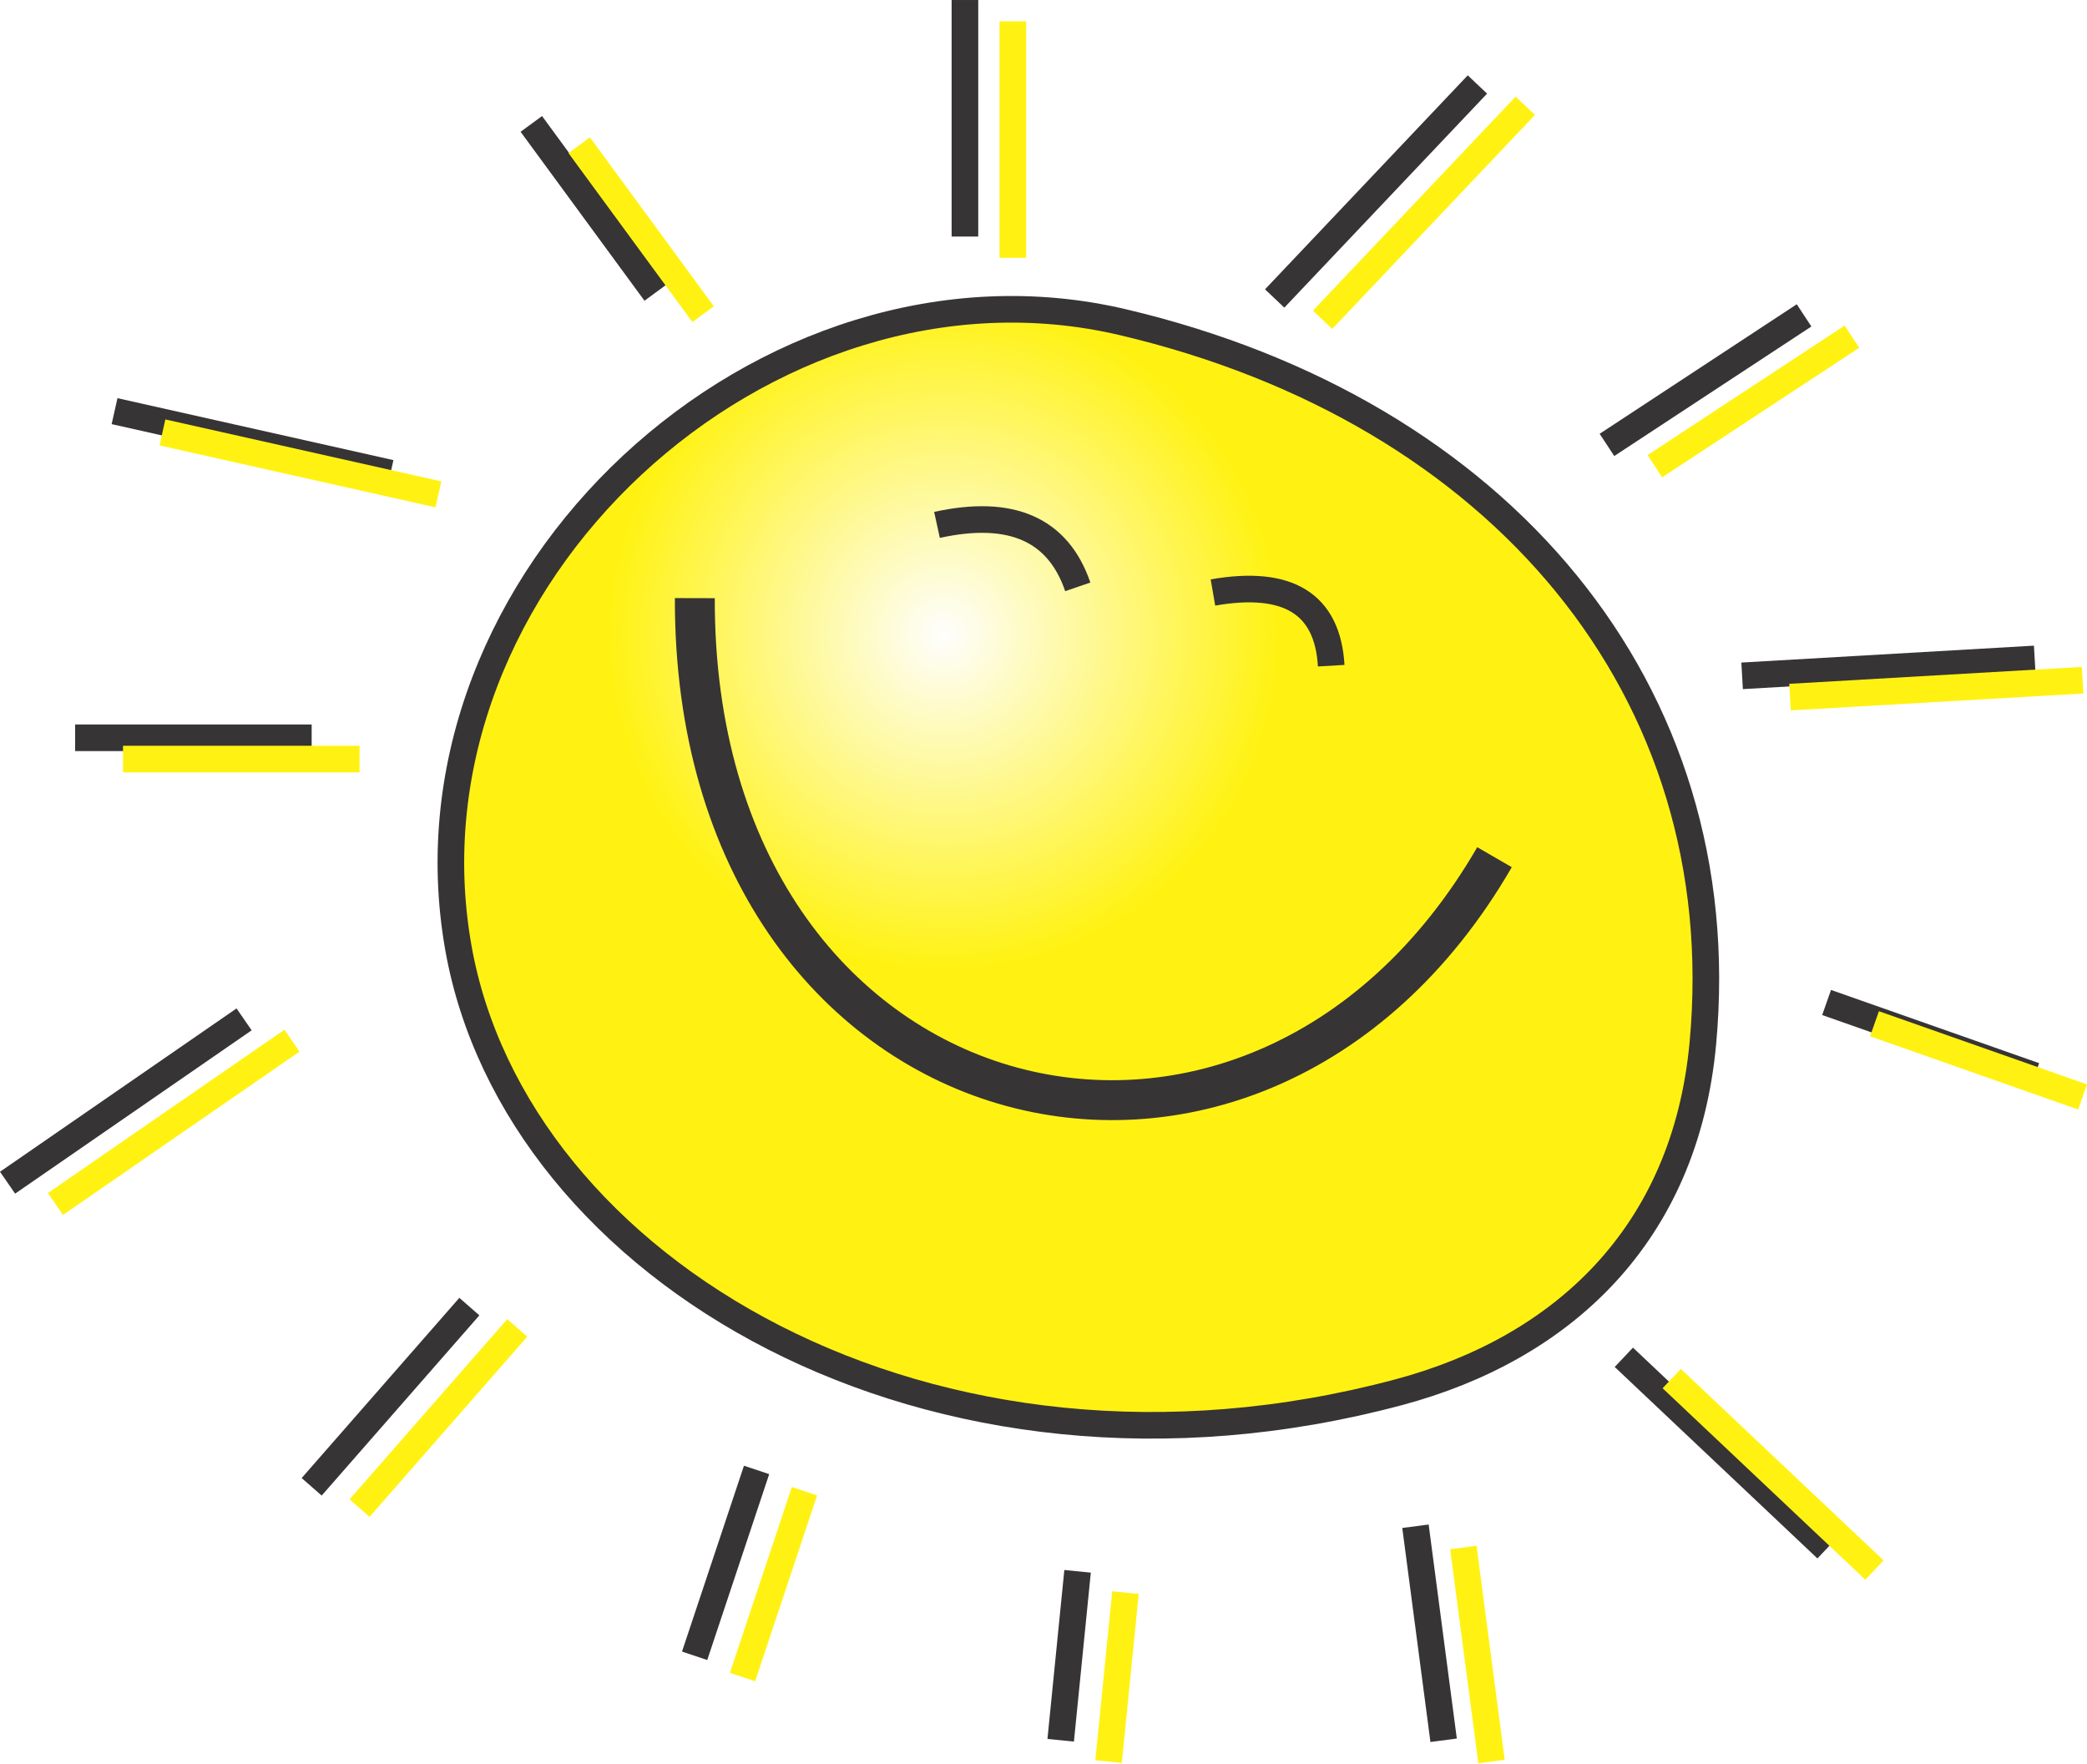
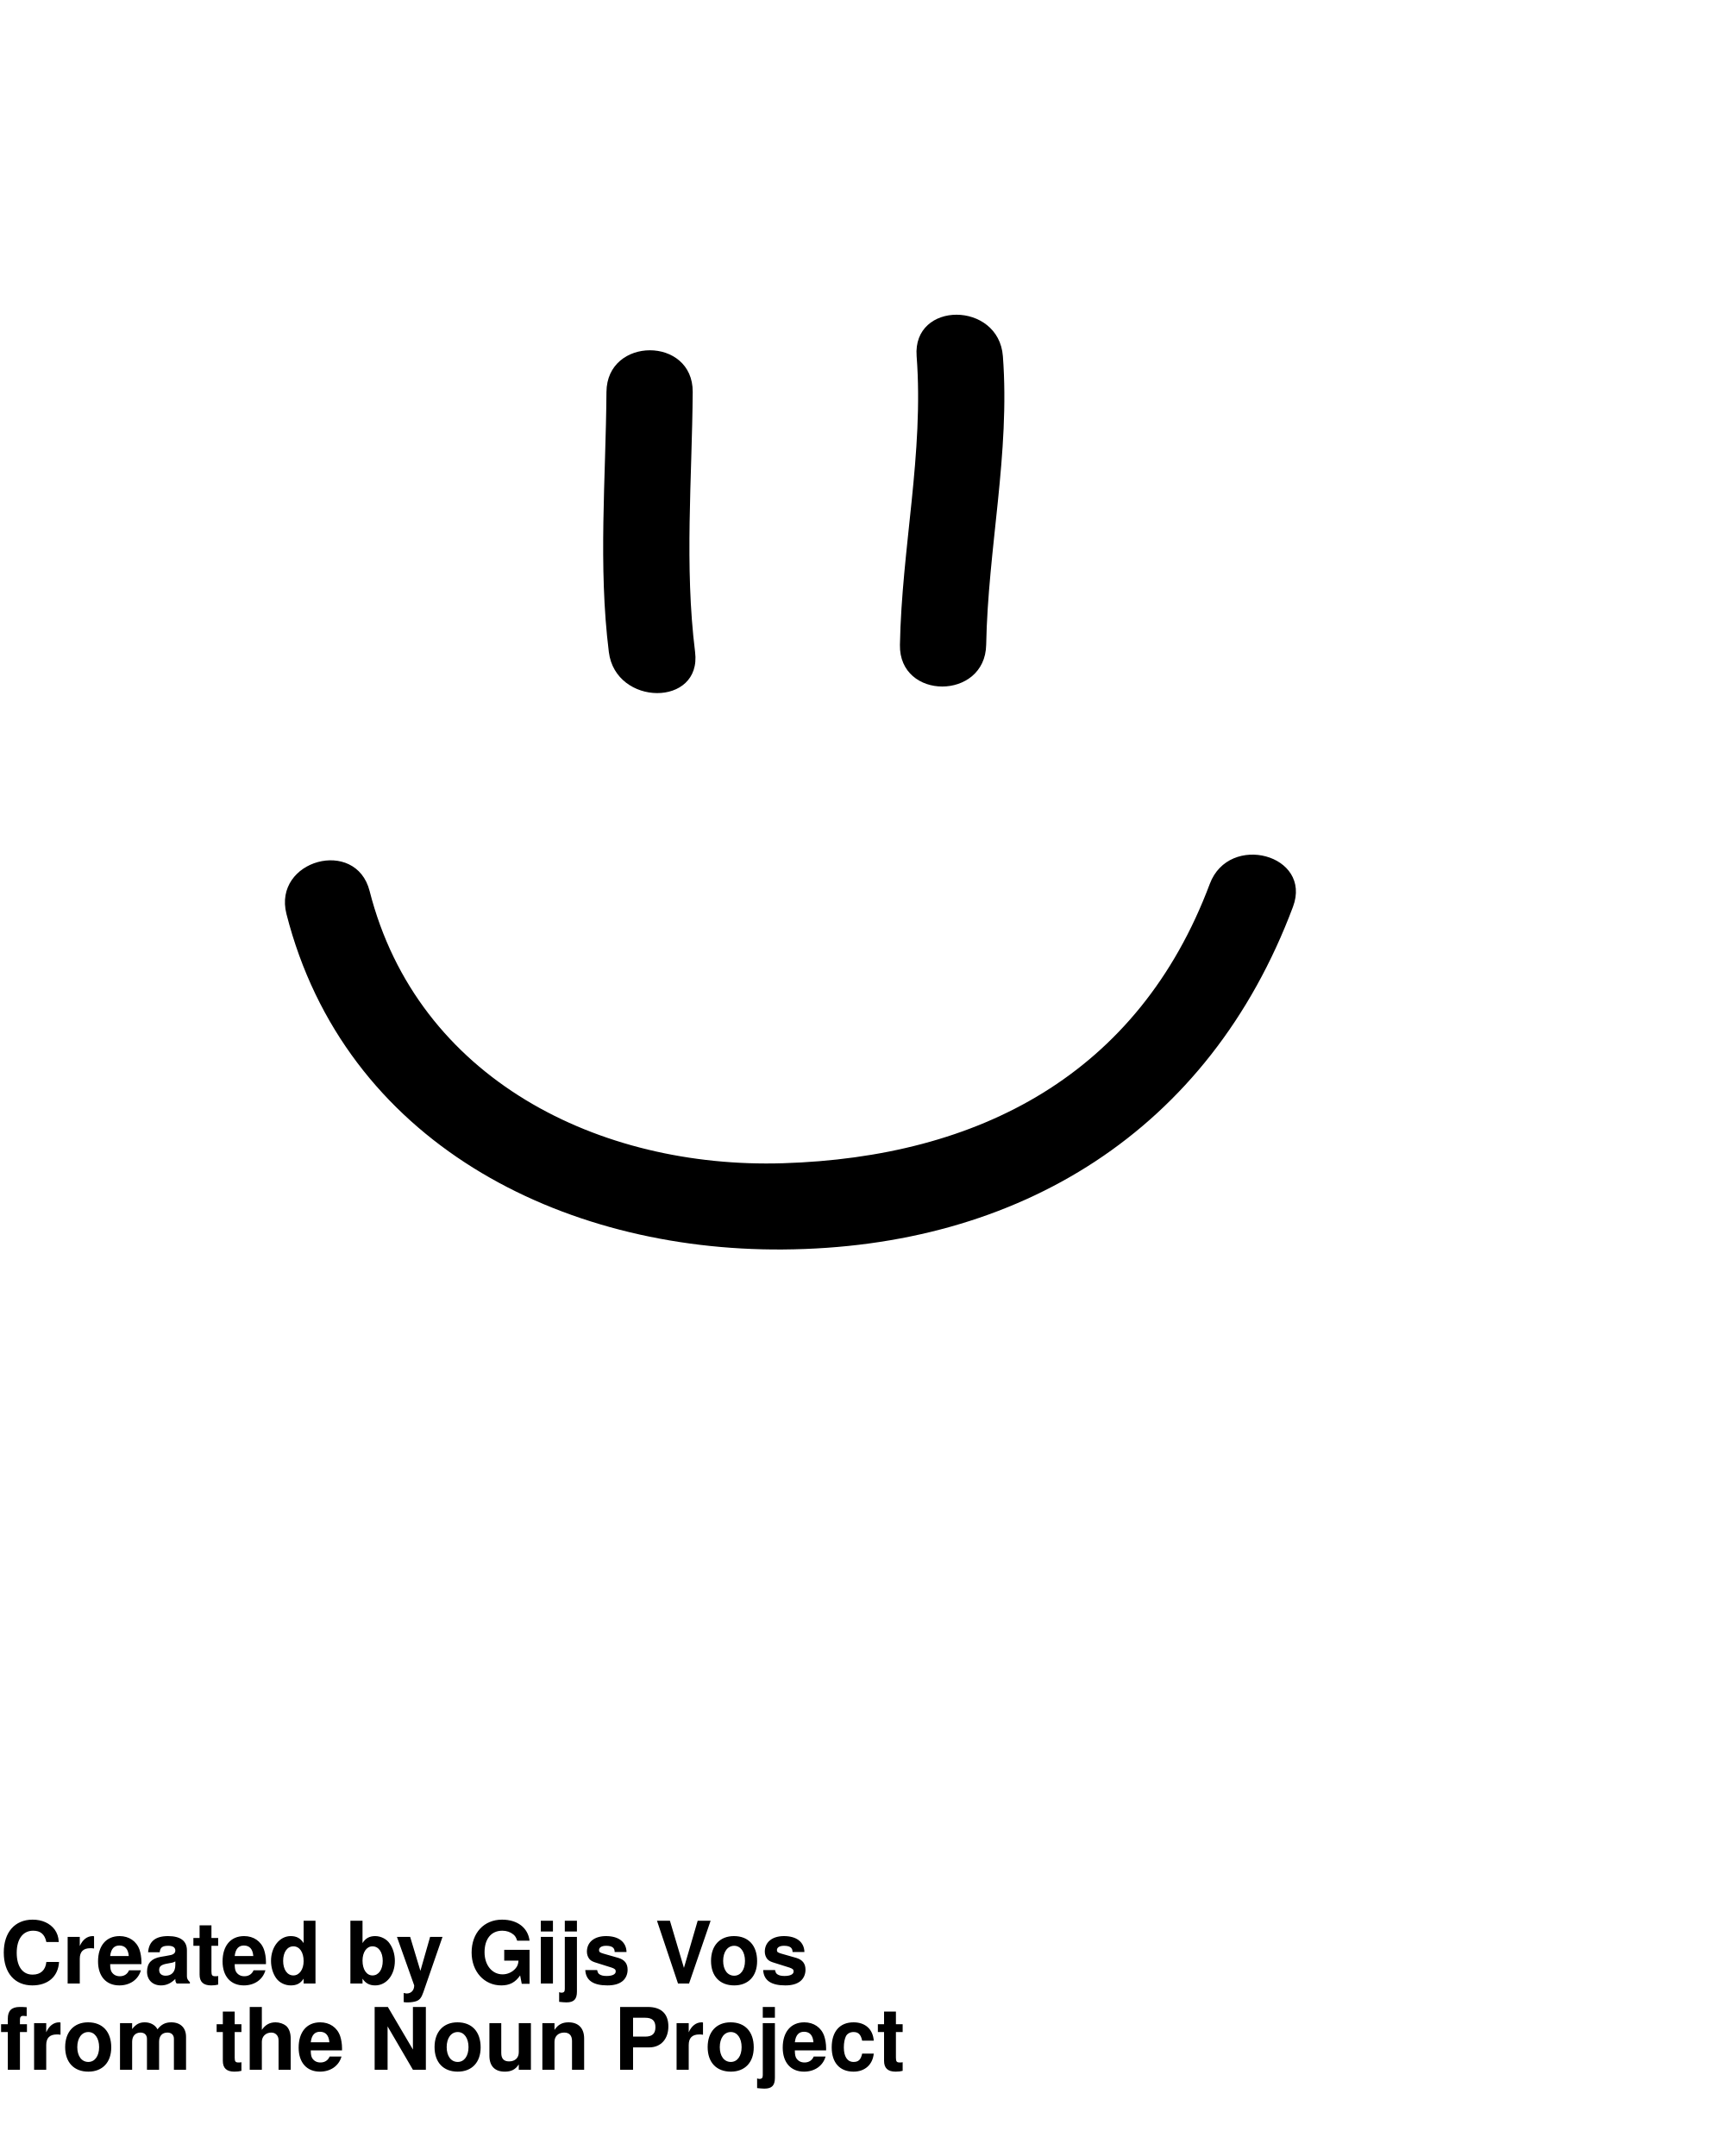
- <svg xmlns="http://www.w3.org/2000/svg" width="277.94" height="234.82" fill-rule="evenodd" image-rendering="optimizeQuality" shape-rendering="geometricPrecision" text-rendering="geometricPrecision" viewBox="0 0 7368.74 6225.47">
-   <defs>
-     <radialGradient id="a" cx="3331.8" cy="2240.9" r="1184.5" gradientUnits="userSpaceOnUse">
-       <stop stop-color="#fefefe" offset="0" />
-       <stop stop-color="#fff212" offset="1" />
-     </radialGradient>
-   </defs>
-   <path d="m6012.5 3682.6c-62.715 681.24-500.54 1079.6-1073.8 1232.8-1652.5 441.84-3120.2-431.74-3320.6-1570.8-228.96-1301.3 1086.3-2503.7 2346.3-2207.1 1330.3 313.08 2162.8 1299.4 2048.1 2545.2z" fill="url(#a)" stroke="#373435" stroke-width="93.941" />
-   <path d="m5276.8 3026.4c-853.14 1474.2-2828.3 970.48-2823.5-914.66" fill="none" stroke="#373435" stroke-width="140.91" />
-   <path d="m4700.2 2350.3c-12.757-218.57-151.95-304.73-417.57-258.5" fill="none" stroke="#373435" stroke-width="93.941" />
-   <path d="m3805.4 2071.9c-69.478-203.24-235.18-276.15-497.1-218.72" fill="none" stroke="#373435" stroke-width="93.941" />
-   <path d="m861.82 3599-835.13 576.64" fill="none" stroke="#373435" stroke-width="93.941" />
-   <path d="m1100.4 2604.8h-835.13" fill="none" stroke="#373435" stroke-width="93.941" />
-   <path d="m1378.8 1670.3-974.32-218.72" fill="none" stroke="#373435" stroke-width="93.941" />
-   <path d="m2313.4 1034-437.45-596.53" fill="none" stroke="#373435" stroke-width="93.941" />
-   <path d="m3407 835.13v-835.13" fill="none" stroke="#373435" stroke-width="93.941" />
-   <path d="m4500.6 1053.8 715.83-755.59" fill="none" stroke="#373435" stroke-width="93.941" />
-   <path d="m5673.8 1570.8 695.95-457.34" fill="none" stroke="#373435" stroke-width="93.941" />
-   <path d="m6151 2386.1 1033.1-59.65" fill="none" stroke="#373435" stroke-width="93.941" />
-   <path d="m6449.3 3539.4 734.8 258.5" fill="none" stroke="#373435" stroke-width="93.941" />
-   <path d="m5733.4 4792.1 715.83 676.06" fill="none" stroke="#373435" stroke-width="93.941" />
-   <path d="m4997.7 5388.6 99.42 755.6" fill="none" stroke="#373435" stroke-width="93.941" />
-   <path d="m3804.7 5547.7-59.65 596.52" fill="none" stroke="#373435" stroke-width="93.941" />
-   <path d="m2671.3 5189.8-218.73 656.17" fill="none" stroke="#373435" stroke-width="93.941" />
-   <path d="m1657.2 4613.1-556.76 636.3" fill="none" stroke="#373435" stroke-width="93.941" />
-   <path d="m1030.9 3674.2-835.13 576.63" fill="none" stroke="#fff212" stroke-width="93.941" />
-   <path d="m1269.5 2680h-835.13" fill="none" stroke="#fff212" stroke-width="93.941" />
-   <path d="m1547.9 1745.4-974.33-218.73" fill="none" stroke="#fff212" stroke-width="93.941" />
-   <path d="m2482.5 1109.1-437.46-596.52" fill="none" stroke="#fff212" stroke-width="93.941" />
-   <path d="m3576.1 910.28v-835.13" fill="none" stroke="#fff212" stroke-width="93.941" />
-   <path d="m4669.7 1129 715.83-755.6" fill="none" stroke="#fff212" stroke-width="93.941" />
-   <path d="m5842.9 1646 695.95-457.34" fill="none" stroke="#fff212" stroke-width="93.941" />
-   <path d="m6320.1 2461.2 1033.1-59.65" fill="none" stroke="#fff212" stroke-width="93.941" />
-   <path d="m6618.4 3614.5 734.8 258.5" fill="none" stroke="#fff212" stroke-width="93.941" />
-   <path d="m5902.5 4867.2 715.83 676.06" fill="none" stroke="#fff212" stroke-width="93.941" />
-   <path d="m5166.8 5463.7 99.42 755.61" fill="none" stroke="#fff212" stroke-width="93.941" />
-   <path d="m3973.8 5622.8-59.65 596.53" fill="none" stroke="#fff212" stroke-width="93.941" />
-   <path d="m2840.4 5264.9-218.72 656.18" fill="none" stroke="#fff212" stroke-width="93.941" />
-   <path d="m1826.3 4688.3-556.76 636.29" fill="none" stroke="#fff212" stroke-width="93.941" />
+ <svg xmlns="http://www.w3.org/2000/svg" version="1.1" x="0px" y="0px" viewBox="0 0 100 125" enable-background="new 0 0 100 100" xml:space="preserve">
+   <path d="M35.157,22.726c-0.037,5.033-0.486,10.062,0.138,15.077c0.393,3.156,5.397,3.194,5,0  c-0.624-5.014-0.175-10.044-0.138-15.077C40.181,19.501,35.181,19.503,35.157,22.726L35.157,22.726z" />
+   <path d="M53.138,20.651c0.425,5.613-0.864,11.134-0.968,16.735c-0.06,3.226,4.94,3.22,5,0c0.104-5.601,1.393-11.123,0.968-16.735  C57.896,17.457,52.894,17.434,53.138,20.651L53.138,20.651z" />
+   <path d="M16.606,52.99c3.37,13.23,15.925,19.542,28.775,19.452c13.715-0.096,24.708-6.888,29.574-19.867  c1.134-3.026-3.701-4.32-4.822-1.33c-4.144,11.056-13.385,15.851-24.752,16.197c-10.619,0.324-21.172-4.859-23.954-15.782  C20.632,48.538,15.81,49.863,16.606,52.99L16.606,52.99z" />
+   <text x="0" y="115" fill="#000000" font-size="5px" font-weight="bold" font-family="'Helvetica Neue', Helvetica, Arial-Unicode, Arial, Sans-serif">Created by Gijs Vos</text>
+   <text x="0" y="120" fill="#000000" font-size="5px" font-weight="bold" font-family="'Helvetica Neue', Helvetica, Arial-Unicode, Arial, Sans-serif">from the Noun Project</text>
</svg>
